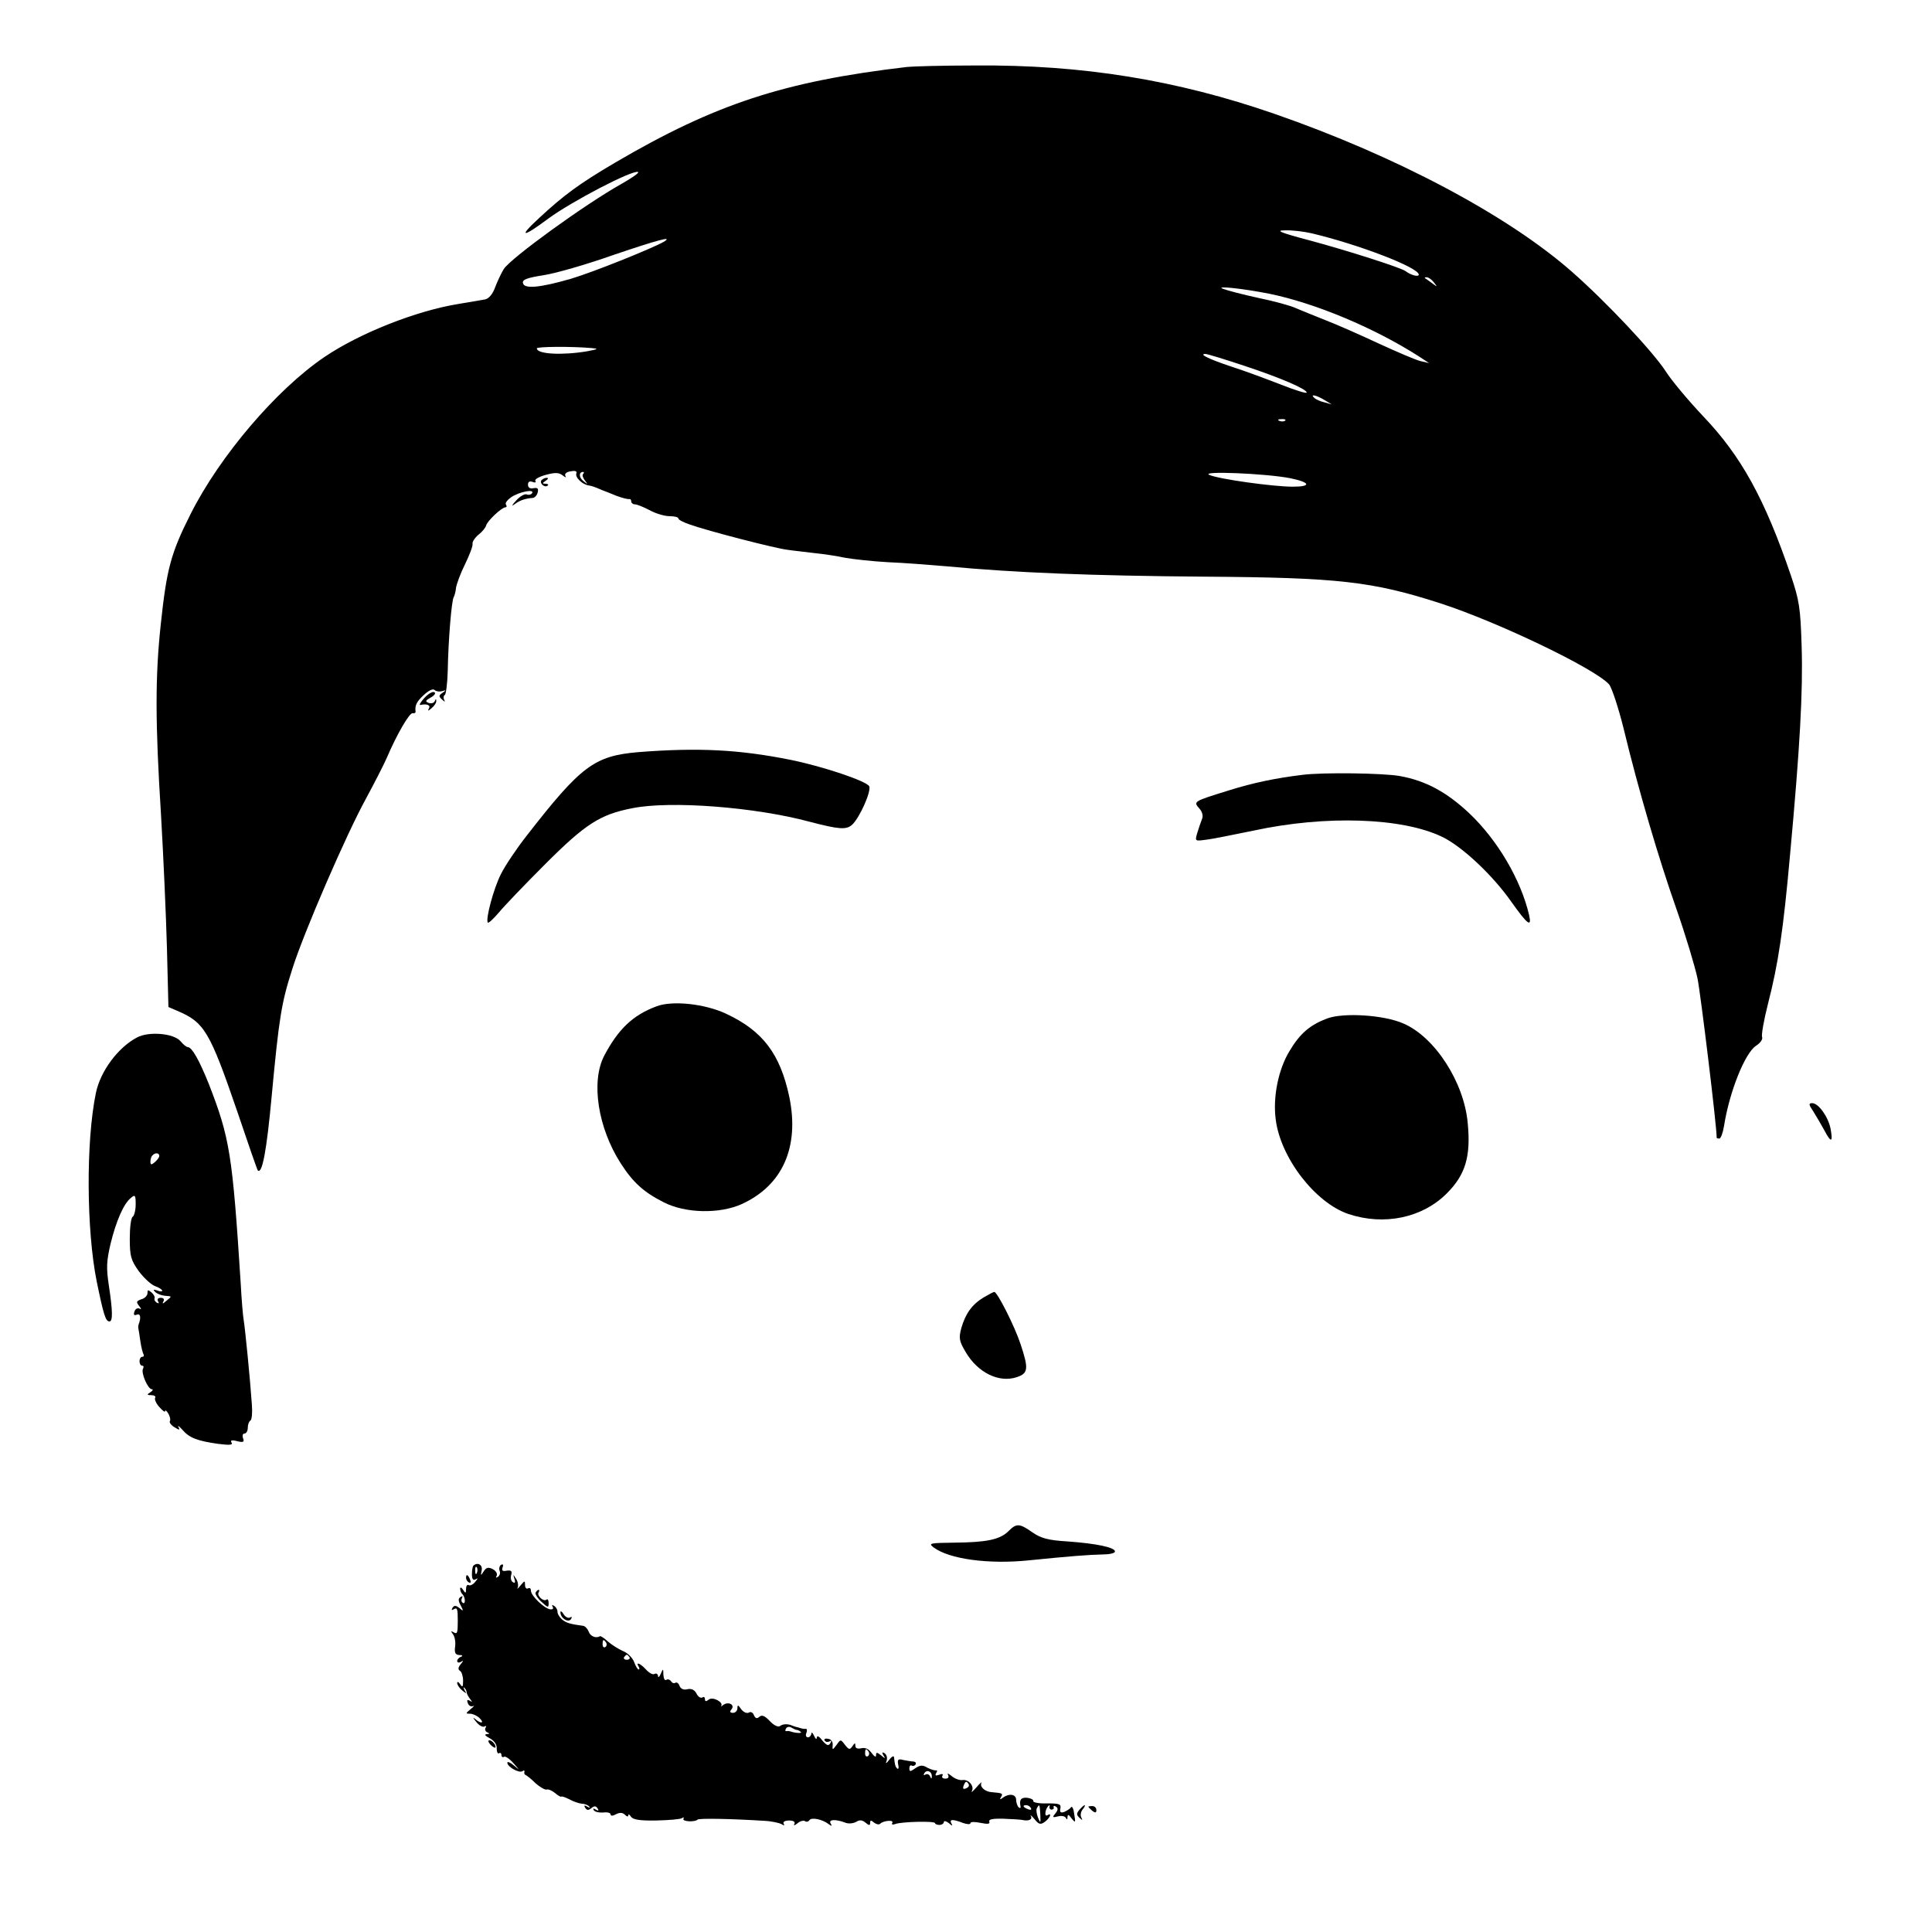
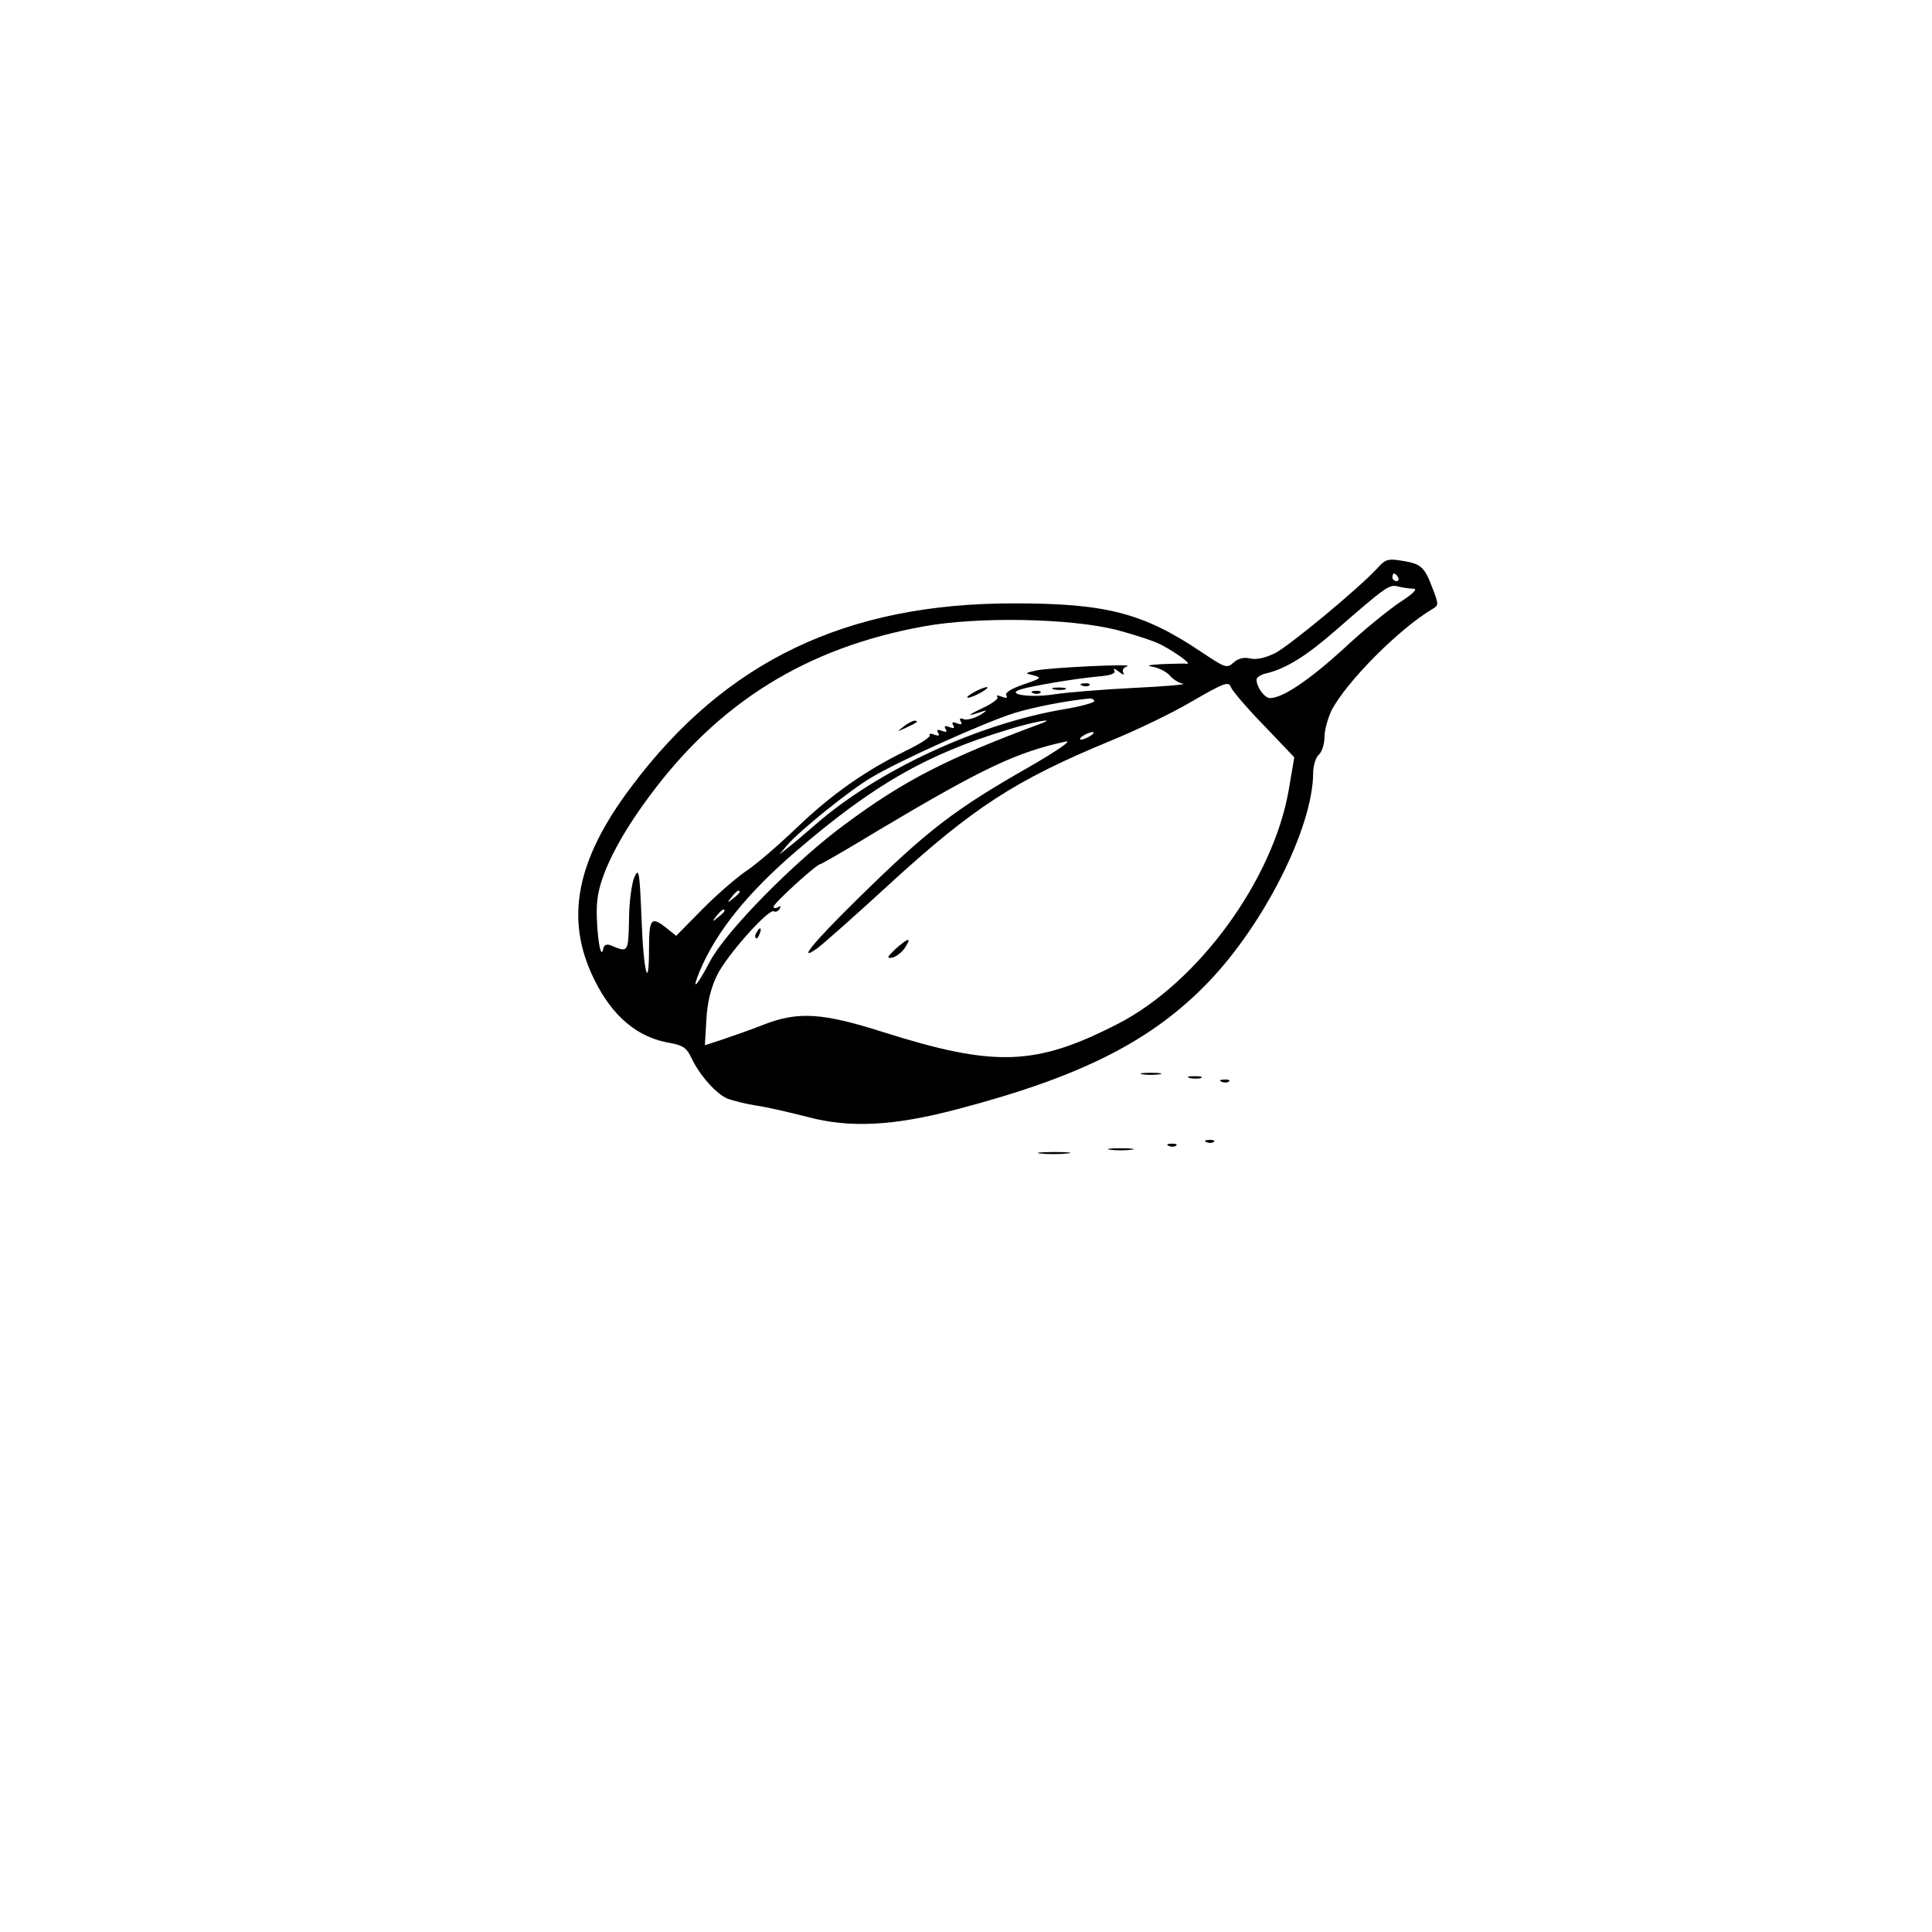
- <svg xmlns="http://www.w3.org/2000/svg" version="1.0" width="655pt" height="655pt" viewBox="0 0 655 655" preserveAspectRatio="xMidYMid meet">
-   <g transform="translate(0,655) scale(0.1,-0.1)" fill="#000000" stroke="none">
-     <path d="M3075 6323 c-418 -49 -651 -126 -989 -324 -124 -73 -175 -111 -258 -188 -73 -67 -57 -68 31 -2 79 58 284 165 304 158 6 -2 -20 -20 -57 -41 -123 -69 -373 -250 -398 -288 -8 -13 -21 -40 -29 -61 -8 -23 -21 -39 -34 -42 -11 -2 -51 -9 -88 -15 -145 -23 -339 -100 -458 -181 -162 -110 -354 -335 -453 -532 -67 -133 -81 -186 -101 -374 -19 -178 -19 -330 1 -648 8 -137 17 -340 20 -450 l5 -199 30 -13 c92 -39 110 -69 204 -343 36 -107 67 -196 69 -198 15 -14 30 67 47 251 25 267 33 317 70 432 39 124 184 458 249 576 28 52 60 114 71 139 35 82 78 155 88 152 6 -1 10 1 10 5 -3 21 3 34 28 57 16 15 31 22 36 17 5 -5 17 -7 26 -4 14 4 14 3 1 -6 -13 -9 -13 -12 -1 -23 9 -8 11 -9 7 -1 -3 6 -3 14 2 17 4 2 9 40 10 83 2 107 13 236 20 248 3 5 7 20 8 32 2 13 15 49 31 81 15 31 27 62 25 69 -1 6 8 20 20 30 13 10 24 24 26 31 3 15 52 61 65 62 5 0 6 4 2 10 -3 5 6 16 19 25 28 18 79 28 70 13 -3 -5 -12 -7 -19 -4 -7 2 -23 -7 -36 -22 -14 -15 -16 -20 -5 -12 17 13 35 20 63 22 6 1 14 9 16 19 3 13 0 16 -14 14 -12 -3 -19 2 -19 12 0 10 6 13 16 9 8 -3 12 -2 9 4 -3 5 13 14 35 20 33 9 45 8 58 -2 9 -7 13 -8 9 -2 -4 7 3 14 17 16 16 3 23 1 20 -7 -5 -13 20 -38 43 -41 8 -1 22 -6 31 -10 9 -4 19 -8 22 -9 3 -1 21 -8 40 -16 19 -7 38 -12 43 -11 4 1 7 -2 7 -8 0 -5 6 -10 13 -10 7 0 29 -9 50 -20 20 -11 50 -20 67 -20 16 0 30 -3 30 -8 0 -4 17 -13 38 -20 61 -22 294 -82 332 -86 19 -3 60 -7 90 -11 30 -3 78 -10 105 -16 28 -5 93 -12 145 -15 52 -2 142 -9 200 -14 233 -22 494 -32 870 -35 458 -3 573 -16 805 -91 196 -64 521 -220 570 -274 9 -10 32 -79 50 -152 50 -207 118 -438 179 -611 30 -86 62 -192 71 -234 11 -55 65 -499 65 -540 0 -2 4 -3 9 -3 5 0 12 19 16 43 18 115 71 248 109 272 14 9 23 22 20 29 -3 7 6 58 20 113 35 136 52 250 75 508 33 358 44 551 39 705 -4 130 -8 154 -36 238 -89 261 -169 406 -298 541 -50 53 -107 121 -126 151 -43 67 -203 237 -318 338 -218 192 -597 393 -1009 536 -332 115 -651 167 -1016 164 -110 0 -213 -3 -230 -5z m1372 -564 c160 -38 363 -116 363 -140 0 -9 -27 -2 -45 12 -17 12 -195 69 -325 104 -102 27 -117 34 -83 34 24 1 64 -4 90 -10z m-2197 -29 c-43 -24 -240 -103 -314 -125 -107 -31 -159 -35 -163 -15 -3 12 13 18 70 27 40 6 144 36 232 67 153 52 211 68 175 46z m2611 -137 c13 -17 13 -17 -6 -3 -11 8 -22 16 -24 17 -2 2 0 3 6 3 6 0 17 -8 24 -17z m-557 -39 c156 -32 356 -116 506 -212 l35 -23 -30 7 c-16 4 -79 31 -140 59 -60 28 -141 64 -180 79 -38 15 -84 34 -101 41 -16 8 -74 24 -128 35 -55 12 -108 26 -120 31 -28 11 67 1 158 -17z m-2299 -184 c26 -2 23 -4 -15 -11 -83 -14 -170 -10 -170 10 0 6 117 7 185 1z m2213 -60 c124 -41 212 -79 212 -91 0 -4 -39 8 -87 27 -49 19 -124 47 -168 61 -75 25 -113 43 -88 43 6 0 65 -18 131 -40z m272 -116 l25 -15 -25 7 c-14 3 -29 10 -34 15 -16 14 6 10 34 -7z m-133 -70 c-3 -3 -12 -4 -19 -1 -8 3 -5 6 6 6 11 1 17 -2 13 -5z m-2380 -181 c-4 -3 -1 -13 6 -22 11 -14 10 -14 -5 -2 -16 12 -16 31 -1 31 4 0 3 -3 0 -7z m2396 -14 c69 -14 75 -29 10 -29 -67 0 -253 26 -283 40 -33 14 189 5 273 -11z" />
-     <path d="M1835 4921 c-6 -11 13 -26 22 -17 4 3 0 6 -8 6 -11 0 -11 2 1 10 9 6 10 10 3 10 -6 0 -14 -4 -18 -9z" />
-     <path d="M1439 4184 c-13 -14 -19 -25 -14 -24 23 5 36 -1 29 -12 -5 -9 -2 -9 9 1 9 7 17 19 16 25 0 7 -2 7 -5 -1 -3 -7 -12 -9 -21 -6 -12 5 -11 8 7 18 13 7 18 15 13 18 -6 4 -21 -5 -34 -19z" />
-     <path d="M2163 4000 c-148 -13 -193 -46 -378 -284 -33 -42 -72 -100 -86 -128 -25 -48 -54 -156 -45 -166 3 -2 19 13 37 34 18 22 89 96 158 165 136 136 186 168 295 189 128 26 416 4 601 -46 100 -26 124 -28 144 -10 25 23 65 112 58 130 -7 17 -154 67 -267 90 -175 35 -313 42 -517 26z" />
-     <path d="M4415 3923 c-89 -11 -164 -26 -250 -53 -119 -37 -120 -37 -99 -61 10 -11 14 -25 9 -36 -4 -10 -11 -31 -16 -47 -8 -28 -8 -28 29 -23 20 2 93 17 162 31 245 53 504 44 639 -21 67 -32 172 -130 236 -222 54 -76 69 -87 59 -43 -28 120 -107 254 -203 345 -77 72 -147 110 -235 126 -55 10 -261 13 -331 4z" />
-     <path d="M2225 3138 c-80 -30 -129 -77 -177 -168 -45 -88 -21 -244 57 -365 42 -65 78 -97 145 -131 74 -38 190 -40 265 -6 138 63 196 193 161 363 -31 146 -90 224 -214 282 -72 34 -183 46 -237 25z" />
-     <path d="M4499 3097 c-58 -22 -92 -51 -127 -110 -38 -62 -57 -156 -47 -232 16 -130 134 -283 247 -321 121 -40 250 -13 333 70 63 63 82 125 71 238 -12 138 -111 292 -218 338 -65 29 -203 38 -259 17z" />
-     <path d="M465 3033 c-65 -34 -125 -115 -140 -189 -34 -165 -32 -466 3 -639 23 -112 30 -135 43 -135 12 0 11 36 -2 122 -9 60 -8 82 6 142 19 77 44 135 69 155 14 12 16 9 16 -22 0 -20 -5 -39 -10 -42 -6 -3 -10 -37 -10 -74 0 -60 4 -73 30 -110 17 -23 42 -46 55 -51 14 -5 25 -12 25 -16 0 -3 -8 -3 -17 1 -13 4 -15 3 -7 -5 6 -6 21 -12 33 -13 25 -2 25 -1 4 -18 -11 -10 -14 -10 -9 -1 4 7 1 12 -9 12 -10 0 -13 -5 -9 -12 4 -7 3 -8 -5 -4 -6 4 -9 10 -7 14 2 4 -2 13 -10 20 -12 10 -14 10 -14 -2 0 -8 -9 -18 -21 -21 -17 -6 -18 -9 -7 -23 7 -9 8 -13 2 -9 -7 4 -15 0 -18 -9 -4 -11 -2 -15 8 -11 12 5 15 -10 6 -33 -1 -3 -2 -9 -1 -13 1 -4 4 -24 7 -45 3 -20 8 -40 11 -44 2 -5 0 -8 -5 -8 -5 0 -9 -7 -9 -15 0 -8 4 -15 9 -15 5 0 6 -5 3 -10 -8 -13 16 -70 30 -70 5 0 3 -5 -5 -10 -13 -8 -12 -10 3 -10 10 0 16 -4 13 -9 -3 -4 3 -19 14 -31 11 -13 20 -19 20 -14 0 5 5 1 11 -9 5 -9 8 -21 5 -25 -3 -4 4 -14 16 -21 16 -10 19 -10 13 1 -3 7 2 3 13 -9 24 -28 51 -38 121 -48 39 -5 52 -4 46 4 -5 8 1 10 19 5 21 -5 25 -3 20 10 -3 9 -1 16 5 16 6 0 11 9 11 19 0 11 4 22 9 25 5 3 7 27 5 53 -6 88 -23 259 -28 289 -2 10 -7 66 -10 124 -28 438 -37 492 -108 675 -33 82 -57 124 -71 125 -5 0 -16 9 -25 20 -23 27 -107 34 -147 13z m75 -402 c0 -5 -7 -14 -15 -21 -12 -10 -15 -10 -15 2 0 8 3 18 7 21 9 10 23 9 23 -2z" />
-     <path d="M6147 2783 c10 -16 27 -45 38 -65 23 -44 30 -42 21 6 -8 40 -41 86 -62 86 -13 0 -12 -5 3 -27z" />
-     <path d="M3334 2151 c-39 -24 -61 -55 -75 -104 -9 -34 -7 -44 15 -81 41 -70 113 -105 173 -85 39 13 41 28 13 112 -20 61 -79 177 -89 177 -3 0 -20 -9 -37 -19z" />
-     <path d="M3419 1359 c-29 -29 -75 -38 -184 -39 -83 -1 -88 -2 -70 -16 53 -40 187 -58 323 -44 138 14 204 19 250 20 23 0 42 4 42 10 0 14 -63 27 -159 34 -68 4 -92 11 -121 31 -44 31 -54 31 -81 4z" />
-     <path d="M1605 1242 c-3 -3 -5 -16 -5 -29 0 -17 4 -22 13 -17 8 5 8 3 -2 -9 -7 -9 -17 -14 -22 -11 -5 3 -9 -3 -9 -13 0 -15 -2 -16 -10 -3 -5 8 -10 10 -10 4 0 -6 3 -14 7 -18 11 -10 12 -37 2 -30 -5 3 -6 10 -3 16 4 7 2 8 -4 4 -9 -5 -9 -13 0 -29 10 -19 9 -21 -4 -9 -13 10 -18 10 -24 1 -4 -8 -3 -9 4 -5 12 7 14 3 14 -39 0 -42 -2 -46 -14 -39 -10 6 -10 4 -2 -7 6 -8 9 -26 7 -41 -3 -22 1 -28 14 -29 11 0 13 -3 6 -6 -7 -2 -13 -9 -13 -14 0 -6 6 -7 13 -3 9 6 9 4 -1 -8 -9 -11 -10 -18 -2 -23 5 -3 10 -18 10 -33 0 -21 -2 -24 -10 -12 -5 8 -10 10 -10 4 0 -6 8 -18 17 -25 15 -12 16 -12 8 1 -4 8 -5 12 -1 8 4 -3 8 -10 8 -15 0 -4 5 -14 11 -22 9 -12 9 -13 0 -7 -9 5 -11 2 -7 -8 3 -9 11 -13 18 -10 6 3 2 -2 -8 -10 -18 -15 -18 -16 -2 -16 9 0 24 -7 32 -15 18 -18 4 -20 -16 -2 -8 6 -6 2 4 -10 10 -13 23 -20 29 -16 5 3 7 1 3 -5 -3 -5 0 -13 6 -15 9 -4 8 -6 -2 -6 -9 -1 -5 -6 10 -14 15 -8 25 -21 24 -35 0 -11 3 -19 8 -16 4 3 8 0 8 -6 0 -6 4 -9 9 -6 4 3 19 -7 32 -22 22 -25 22 -25 2 -8 -13 11 -23 15 -23 10 0 -14 39 -36 51 -29 5 4 8 3 7 -2 -2 -4 0 -9 4 -11 4 -1 20 -14 34 -28 15 -13 32 -23 38 -21 5 2 18 -4 28 -12 10 -9 20 -14 21 -12 1 2 13 -2 27 -9 14 -8 33 -14 42 -15 9 0 20 -4 25 -9 5 -5 2 -6 -6 -1 -10 6 -12 4 -7 -4 6 -9 11 -9 21 -1 10 8 15 8 21 -1 5 -8 3 -9 -6 -4 -8 5 -11 4 -7 -2 4 -6 18 -9 32 -8 14 2 25 -1 25 -6 0 -6 7 -6 18 0 13 7 23 6 30 -1 7 -7 12 -8 12 -3 0 6 4 4 9 -4 7 -10 30 -14 85 -13 42 1 82 4 88 8 6 4 8 3 5 -2 -5 -10 39 -12 48 -3 4 5 113 3 225 -4 25 -1 51 -7 59 -11 9 -6 12 -5 8 1 -4 6 4 11 18 11 16 0 22 -5 18 -12 -4 -6 1 -5 10 2 9 8 21 11 26 8 5 -4 12 -2 15 3 7 11 44 3 65 -13 11 -8 13 -8 7 2 -8 14 17 15 49 3 11 -5 27 -3 37 2 12 8 21 7 32 -2 12 -10 16 -11 16 -1 0 9 3 10 13 1 8 -6 17 -8 21 -4 11 11 48 14 41 3 -3 -6 1 -7 10 -4 20 8 135 11 135 3 0 -3 7 -6 15 -6 8 0 15 5 15 10 0 5 8 3 17 -4 11 -10 14 -10 9 -2 -9 16 4 16 38 3 14 -5 26 -6 26 -1 0 5 15 5 34 1 25 -5 33 -4 30 4 -3 8 11 11 48 10 29 -1 58 -3 63 -4 22 -5 36 1 30 13 -4 6 2 2 12 -10 15 -19 21 -20 36 -9 17 13 25 32 8 22 -11 -7 -8 20 3 31 4 4 6 4 4 -2 -1 -5 2 -10 7 -10 6 0 9 4 7 8 -1 5 2 6 8 2 8 -5 7 -12 -2 -23 -11 -13 -10 -15 9 -10 12 3 24 1 27 -6 3 -6 5 -5 5 3 1 11 4 10 14 -4 13 -16 14 -15 9 14 -2 18 -7 29 -11 24 -3 -5 -14 -12 -23 -16 -12 -4 -16 -1 -13 12 3 15 -4 17 -45 17 -27 -1 -48 3 -47 8 1 5 -8 9 -20 11 -22 2 -28 -7 -23 -30 1 -5 -2 -6 -7 -2 -4 5 -8 16 -8 25 0 19 -23 23 -44 8 -11 -8 -13 -8 -7 2 7 12 4 13 -31 16 -23 1 -42 18 -36 31 3 6 -5 -1 -17 -15 -12 -14 -19 -19 -15 -12 9 17 -12 41 -33 37 -9 -1 -26 5 -36 14 -11 9 -16 10 -12 4 4 -8 1 -13 -9 -13 -9 0 -13 4 -10 10 4 6 -1 7 -11 3 -12 -4 -15 -3 -10 6 4 6 4 10 -1 9 -4 -1 -17 3 -29 9 -16 10 -25 9 -41 -2 -17 -12 -20 -12 -20 0 0 8 4 12 8 9 4 -2 10 -1 13 4 3 5 0 9 -7 10 -7 0 -22 3 -34 5 -18 5 -21 2 -18 -15 3 -11 1 -17 -3 -14 -7 7 -8 12 -11 38 0 7 -8 3 -16 -8 -11 -14 -14 -15 -9 -3 3 10 0 20 -7 25 -8 5 -10 3 -4 -7 8 -12 6 -12 -8 0 -14 11 -17 11 -17 0 0 -8 -6 -4 -15 8 -10 14 -22 19 -35 16 -13 -3 -20 0 -20 8 0 11 -2 11 -10 -1 -9 -13 -12 -12 -25 4 -15 20 -15 20 -29 0 -14 -18 -14 -18 -13 0 1 11 -5 20 -16 21 -9 2 -15 -1 -11 -6 3 -5 10 -6 16 -3 7 5 8 2 3 -6 -6 -10 -12 -8 -27 9 -11 15 -18 18 -19 10 0 -8 -4 -5 -9 6 -5 11 -9 14 -9 8 -1 -7 -6 -13 -12 -13 -6 0 -9 7 -5 15 3 8 2 14 -2 14 -4 -1 -10 0 -14 1 -5 1 -12 4 -18 5 -5 1 -12 4 -15 5 -13 6 -31 6 -41 -2 -6 -4 -20 2 -34 17 -17 18 -27 22 -35 15 -9 -8 -14 -6 -19 5 -3 9 -11 13 -17 9 -7 -4 -18 1 -26 11 -10 15 -13 16 -13 4 0 -9 -7 -16 -15 -16 -10 0 -12 4 -5 12 13 16 -12 28 -29 14 -6 -5 -9 -6 -6 -3 9 13 -29 33 -42 22 -9 -7 -13 -7 -13 1 0 7 -4 10 -9 6 -6 -3 -15 3 -20 14 -7 13 -18 17 -31 14 -12 -3 -22 1 -26 11 -3 9 -10 14 -14 11 -5 -3 -11 -1 -15 5 -4 6 -11 8 -16 5 -5 -4 -9 4 -10 17 0 22 -1 22 -9 3 -5 -11 -9 -14 -9 -7 -1 7 -6 10 -12 7 -5 -4 -18 3 -28 14 -19 21 -37 29 -26 11 3 -5 4 -10 0 -10 -3 0 -10 11 -15 25 -5 14 -22 31 -37 37 -16 7 -38 21 -51 32 -13 12 -25 20 -28 19 -13 -9 -33 0 -38 15 -4 10 -12 19 -19 20 -45 6 -57 10 -71 21 -9 8 -16 19 -16 27 0 7 -5 16 -12 20 -6 4 -8 3 -4 -4 3 -6 0 -9 -9 -8 -20 3 -65 46 -65 63 0 8 -4 11 -10 8 -5 -3 -10 2 -10 11 0 16 -1 16 -16 -2 -8 -10 -13 -13 -9 -7 3 7 1 21 -5 30 -11 17 -11 17 -6 0 4 -11 2 -16 -5 -11 -6 3 -9 14 -6 24 4 14 0 17 -15 15 -14 -3 -18 0 -14 11 3 9 2 12 -5 9 -6 -4 -8 -13 -5 -21 3 -7 0 -16 -6 -20 -7 -4 -8 -3 -4 4 3 6 -2 16 -13 22 -16 8 -22 6 -31 -7 -10 -16 -11 -16 -7 3 4 19 -14 29 -28 16z m12 -24 c-3 -8 -6 -5 -6 6 -1 11 2 17 5 13 3 -3 4 -12 1 -19z m438 -237 c3 -5 2 -12 -3 -15 -5 -3 -9 1 -9 9 0 17 3 19 12 6z m79 -49 c3 -5 -1 -9 -9 -9 -8 0 -12 4 -9 9 3 4 7 8 9 8 2 0 6 -4 9 -8z m568 -247 c3 0 9 -3 13 -7 6 -5 -19 -4 -35 2 -3 1 -9 2 -13 1 -5 -1 -6 3 -2 9 3 6 12 7 18 3 7 -4 15 -8 19 -8z m243 -74 c3 -5 2 -12 -3 -15 -5 -3 -9 1 -9 9 0 17 3 19 12 6z m214 -84 c0 -9 -2 -8 -6 1 -2 6 -10 9 -15 6 -7 -4 -8 -2 -4 5 9 13 26 5 25 -12z m125 -26 c3 -5 -1 -11 -9 -14 -9 -4 -12 -1 -8 9 6 16 10 17 17 5z m211 -81 c3 -6 -1 -7 -9 -4 -18 7 -21 14 -7 14 6 0 13 -4 16 -10z m32 -23 c1 -29 1 -30 -8 -9 -5 13 -7 28 -3 33 8 14 9 12 11 -24z" />
-     <path d="M1580 1201 c0 -6 4 -13 10 -16 6 -3 7 1 4 9 -7 18 -14 21 -14 7z" />
-     <path d="M1816 1151 c-3 -4 6 -19 19 -31 23 -21 25 -22 25 -5 0 10 -3 15 -7 12 -9 -9 -34 13 -27 24 3 5 3 9 0 9 -3 0 -7 -4 -10 -9z" />
-     <path d="M1900 1084 c0 -20 27 -37 36 -23 4 7 3 9 -4 5 -6 -3 -15 2 -21 11 -6 10 -11 13 -11 7z" />
-     <path d="M1662 636 c7 -8 15 -12 17 -11 5 6 -10 25 -20 25 -5 0 -4 -6 3 -14z" />
-     <path d="M3660 415 c-11 -13 -11 -18 0 -28 10 -9 11 -9 6 1 -4 7 -2 19 4 27 7 8 10 15 7 15 -2 0 -10 -7 -17 -15z" />
-     <path d="M3690 425 c0 -2 6 -8 13 -14 10 -8 14 -7 14 2 0 8 -6 14 -14 14 -7 0 -13 -1 -13 -2z" />
+ <svg xmlns="http://www.w3.org/2000/svg" version="1.0" width="512pt" height="512pt" viewBox="0 0 512 512" preserveAspectRatio="xMidYMid meet">
+   <g transform="translate(0,512) scale(0.1,-0.1)" fill="#000000" stroke="none">
+     <path d="M3650 3614 c-50 -54 -231 -204 -271 -225 -27 -13 -50 -18 -66 -14 -17 4 -32 0 -44 -11 -18 -16 -22 -14 -88 30 -151 101 -250 127 -491 127 -446 1 -767 -152 -1017 -486 -147 -195 -177 -352 -98 -511 48 -98 115 -154 201 -168 33 -6 44 -13 56 -39 22 -47 67 -97 97 -109 14 -5 49 -14 76 -18 28 -4 88 -18 135 -30 112 -30 228 -24 395 20 329 86 517 181 667 337 149 155 277 410 278 554 0 20 7 42 15 49 8 7 15 28 15 47 0 18 9 50 19 71 40 76 179 216 267 268 17 10 17 12 0 56 -21 56 -30 64 -81 72 -36 6 -44 4 -65 -20z m55 -24 c3 -5 1 -10 -4 -10 -6 0 -11 5 -11 10 0 6 2 10 4 10 3 0 8 -4 11 -10z m40 -30 c13 0 2 -12 -35 -36 -30 -20 -98 -75 -150 -124 -90 -82 -161 -130 -194 -130 -15 0 -36 29 -36 49 0 6 12 14 28 17 51 13 103 45 180 112 133 116 144 124 166 118 12 -3 30 -6 41 -6z m-787 -109 c45 -12 99 -29 120 -40 41 -22 82 -52 67 -50 -5 1 -35 0 -65 -1 -36 -2 -45 -4 -25 -7 16 -3 36 -13 45 -23 8 -10 24 -20 35 -22 11 -2 -47 -7 -130 -11 -82 -4 -178 -12 -211 -17 -64 -10 -131 0 -89 13 28 9 140 28 203 34 36 3 50 8 45 16 -4 7 2 5 12 -3 10 -8 16 -10 12 -3 -4 7 0 14 10 17 26 8 -206 -3 -242 -11 -30 -7 -30 -7 -5 -13 22 -6 19 -8 -28 -24 -32 -11 -50 -22 -45 -29 4 -7 0 -8 -13 -3 -10 4 -15 4 -11 -1 5 -4 -14 -18 -40 -30 -44 -21 -43 -23 5 -7 9 3 4 -2 -11 -11 -16 -9 -35 -14 -43 -11 -10 4 -12 2 -8 -6 5 -8 2 -9 -10 -5 -11 5 -15 3 -10 -5 5 -8 2 -9 -10 -5 -11 5 -15 3 -10 -5 5 -8 2 -9 -10 -5 -11 5 -15 3 -10 -5 5 -8 2 -9 -10 -5 -9 4 -15 3 -12 -1 3 -5 -25 -23 -62 -41 -110 -54 -198 -116 -290 -204 -48 -46 -109 -99 -137 -117 -27 -19 -80 -65 -116 -102 l-67 -68 -25 20 c-41 33 -47 26 -47 -52 0 -122 -15 -64 -20 80 -5 124 -7 134 -19 107 -7 -16 -14 -67 -14 -113 -2 -87 -2 -87 -49 -67 -11 4 -18 1 -20 -12 -8 -33 -21 78 -15 132 7 66 56 165 138 275 184 249 417 394 727 450 142 26 385 22 510 -9z m392 -254 l80 -84 -15 -88 c-42 -238 -240 -509 -452 -618 -218 -112 -326 -116 -623 -22 -160 51 -225 55 -315 20 -38 -15 -90 -33 -114 -41 l-43 -14 4 68 c2 44 12 84 28 117 25 52 137 178 151 170 4 -3 11 0 15 6 4 8 3 9 -4 5 -7 -4 -12 -3 -12 1 0 9 114 113 124 113 3 0 74 41 158 92 272 162 363 205 493 233 17 3 -26 -26 -95 -66 -202 -115 -272 -169 -458 -352 -119 -117 -161 -169 -106 -130 16 12 101 87 189 168 224 205 334 277 591 383 66 27 162 73 214 104 85 49 96 53 102 37 4 -10 43 -56 88 -102z m-450 65 c0 -4 -35 -14 -77 -21 -230 -38 -499 -163 -664 -308 -30 -26 -63 -54 -74 -62 l-20 -16 20 24 c33 39 167 147 225 181 79 47 303 147 380 171 54 16 136 32 198 38 6 0 12 -3 12 -7z m-140 -59 c-251 -93 -365 -152 -520 -267 -135 -99 -317 -285 -358 -363 -37 -70 -51 -83 -27 -25 44 104 127 207 258 319 203 174 343 254 557 319 67 21 133 33 90 17z m130 -33 c-8 -5 -19 -10 -25 -10 -5 0 -3 5 5 10 8 5 20 10 25 10 6 0 3 -5 -5 -10z m-930 -414 c0 -2 -8 -10 -17 -17 -16 -13 -17 -12 -4 4 13 16 21 21 21 13z m-40 -50 c0 -2 -8 -10 -17 -17 -16 -13 -17 -12 -4 4 13 16 21 21 21 13z" />
+     <path d="M2868 3303 c7 -3 16 -2 19 1 4 3 -2 6 -13 5 -11 0 -14 -3 -6 -6z" />
+     <path d="M2580 3285 c-14 -8 -20 -14 -15 -14 6 0 21 6 35 14 14 8 21 14 15 14 -5 0 -21 -6 -35 -14z" />
+     <path d="M2793 3293 c9 -2 23 -2 30 0 6 3 -1 5 -18 5 -16 0 -22 -2 -12 -5z" />
+     <path d="M2738 3283 c7 -3 16 -2 19 1 4 3 -2 6 -13 5 -11 0 -14 -3 -6 -6z" />
+     <path d="M2394 3194 c-18 -14 -18 -14 6 -3 31 14 36 19 24 19 -6 0 -19 -7 -30 -16z" />
+     <path d="M2005 2649 c-4 -6 -5 -12 -2 -15 2 -3 7 2 10 11 7 17 1 20 -8 4z" />
+     <path d="M2373 2605 c-22 -21 -24 -25 -9 -23 10 2 25 13 34 26 19 29 10 28 -25 -3z" />
+     <path d="M3028 2273 c12 -2 32 -2 45 0 12 2 2 4 -23 4 -25 0 -35 -2 -22 -4z" />
+     <path d="M3153 2263 c9 -2 23 -2 30 0 6 3 -1 5 -18 5 -16 0 -22 -2 -12 -5z" />
+     <path d="M3238 2253 c7 -3 16 -2 19 1 4 3 -2 6 -13 5 -11 0 -14 -3 -6 -6z" />
+     <path d="M3198 2093 c7 -3 16 -2 19 1 4 3 -2 6 -13 5 -11 0 -14 -3 -6 -6z" />
+     <path d="M3098 2083 c7 -3 16 -2 19 1 4 3 -2 6 -13 5 -11 0 -14 -3 -6 -6z" />
+     <path d="M2943 2073 c15 -2 39 -2 55 0 15 2 2 4 -28 4 -30 0 -43 -2 -27 -4z" />
+     <path d="M2757 2063 c18 -2 50 -2 70 0 21 2 7 4 -32 4 -38 0 -55 -2 -38 -4z" />
  </g>
</svg>
